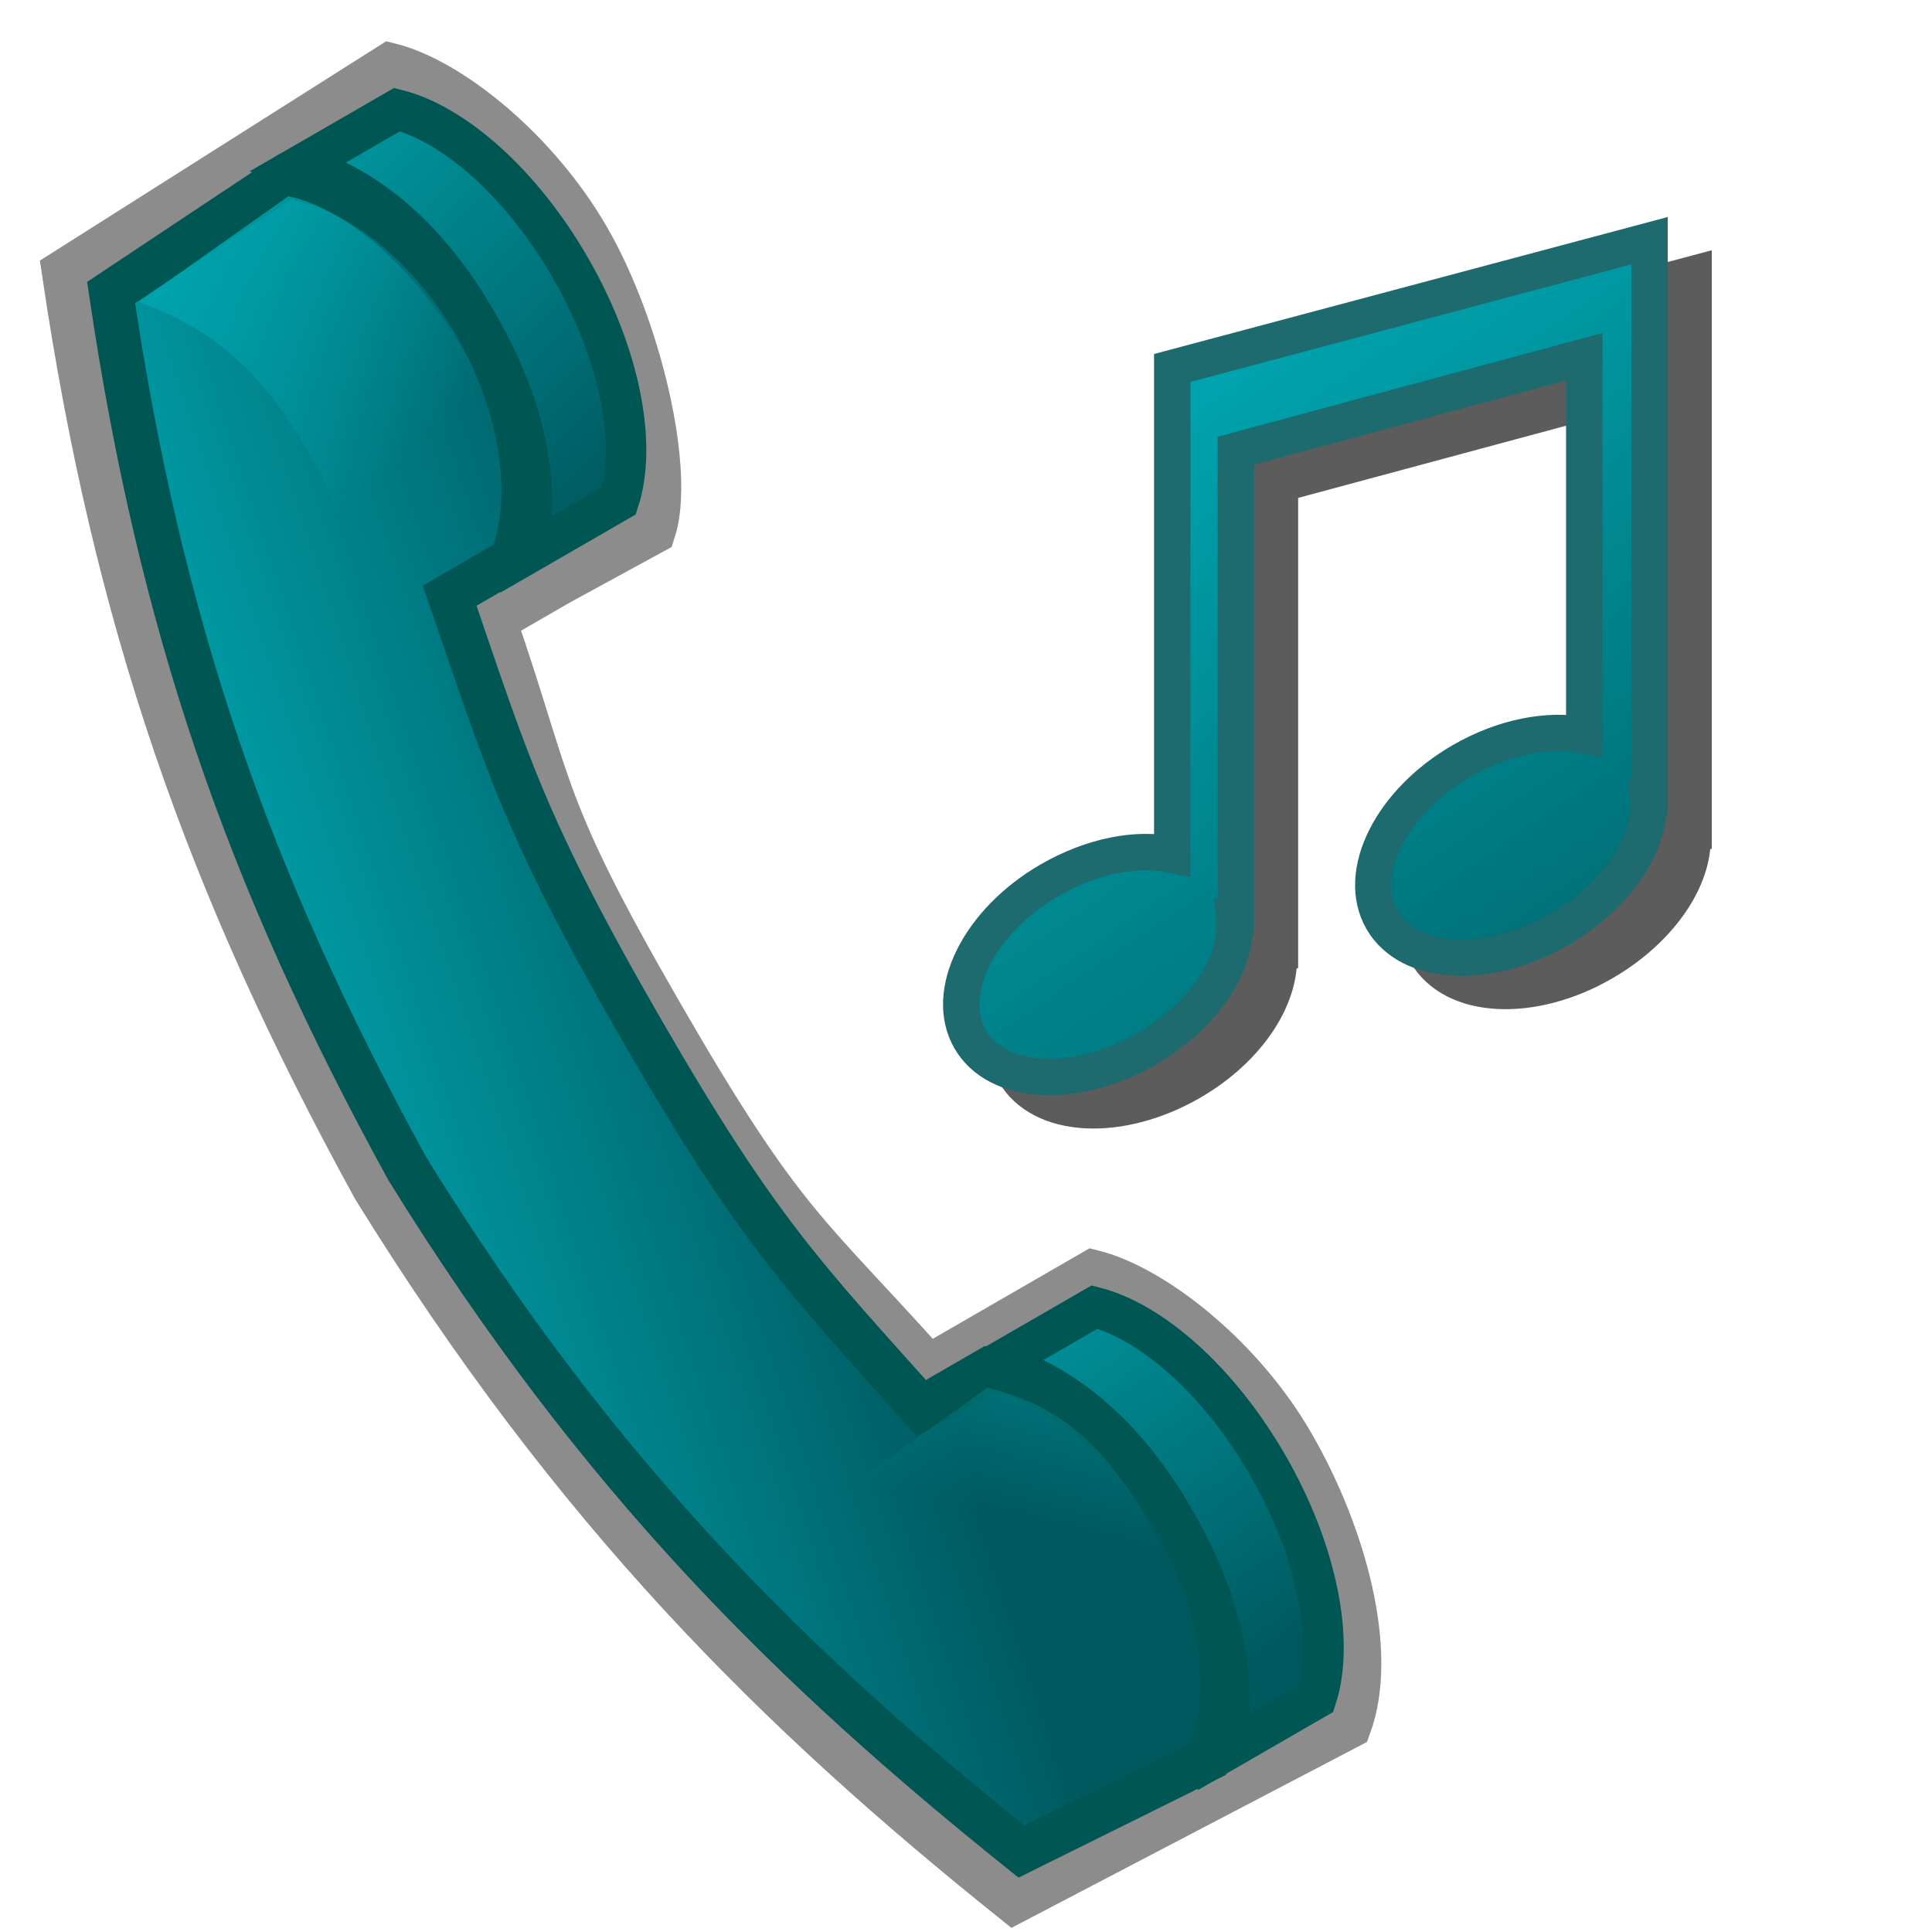
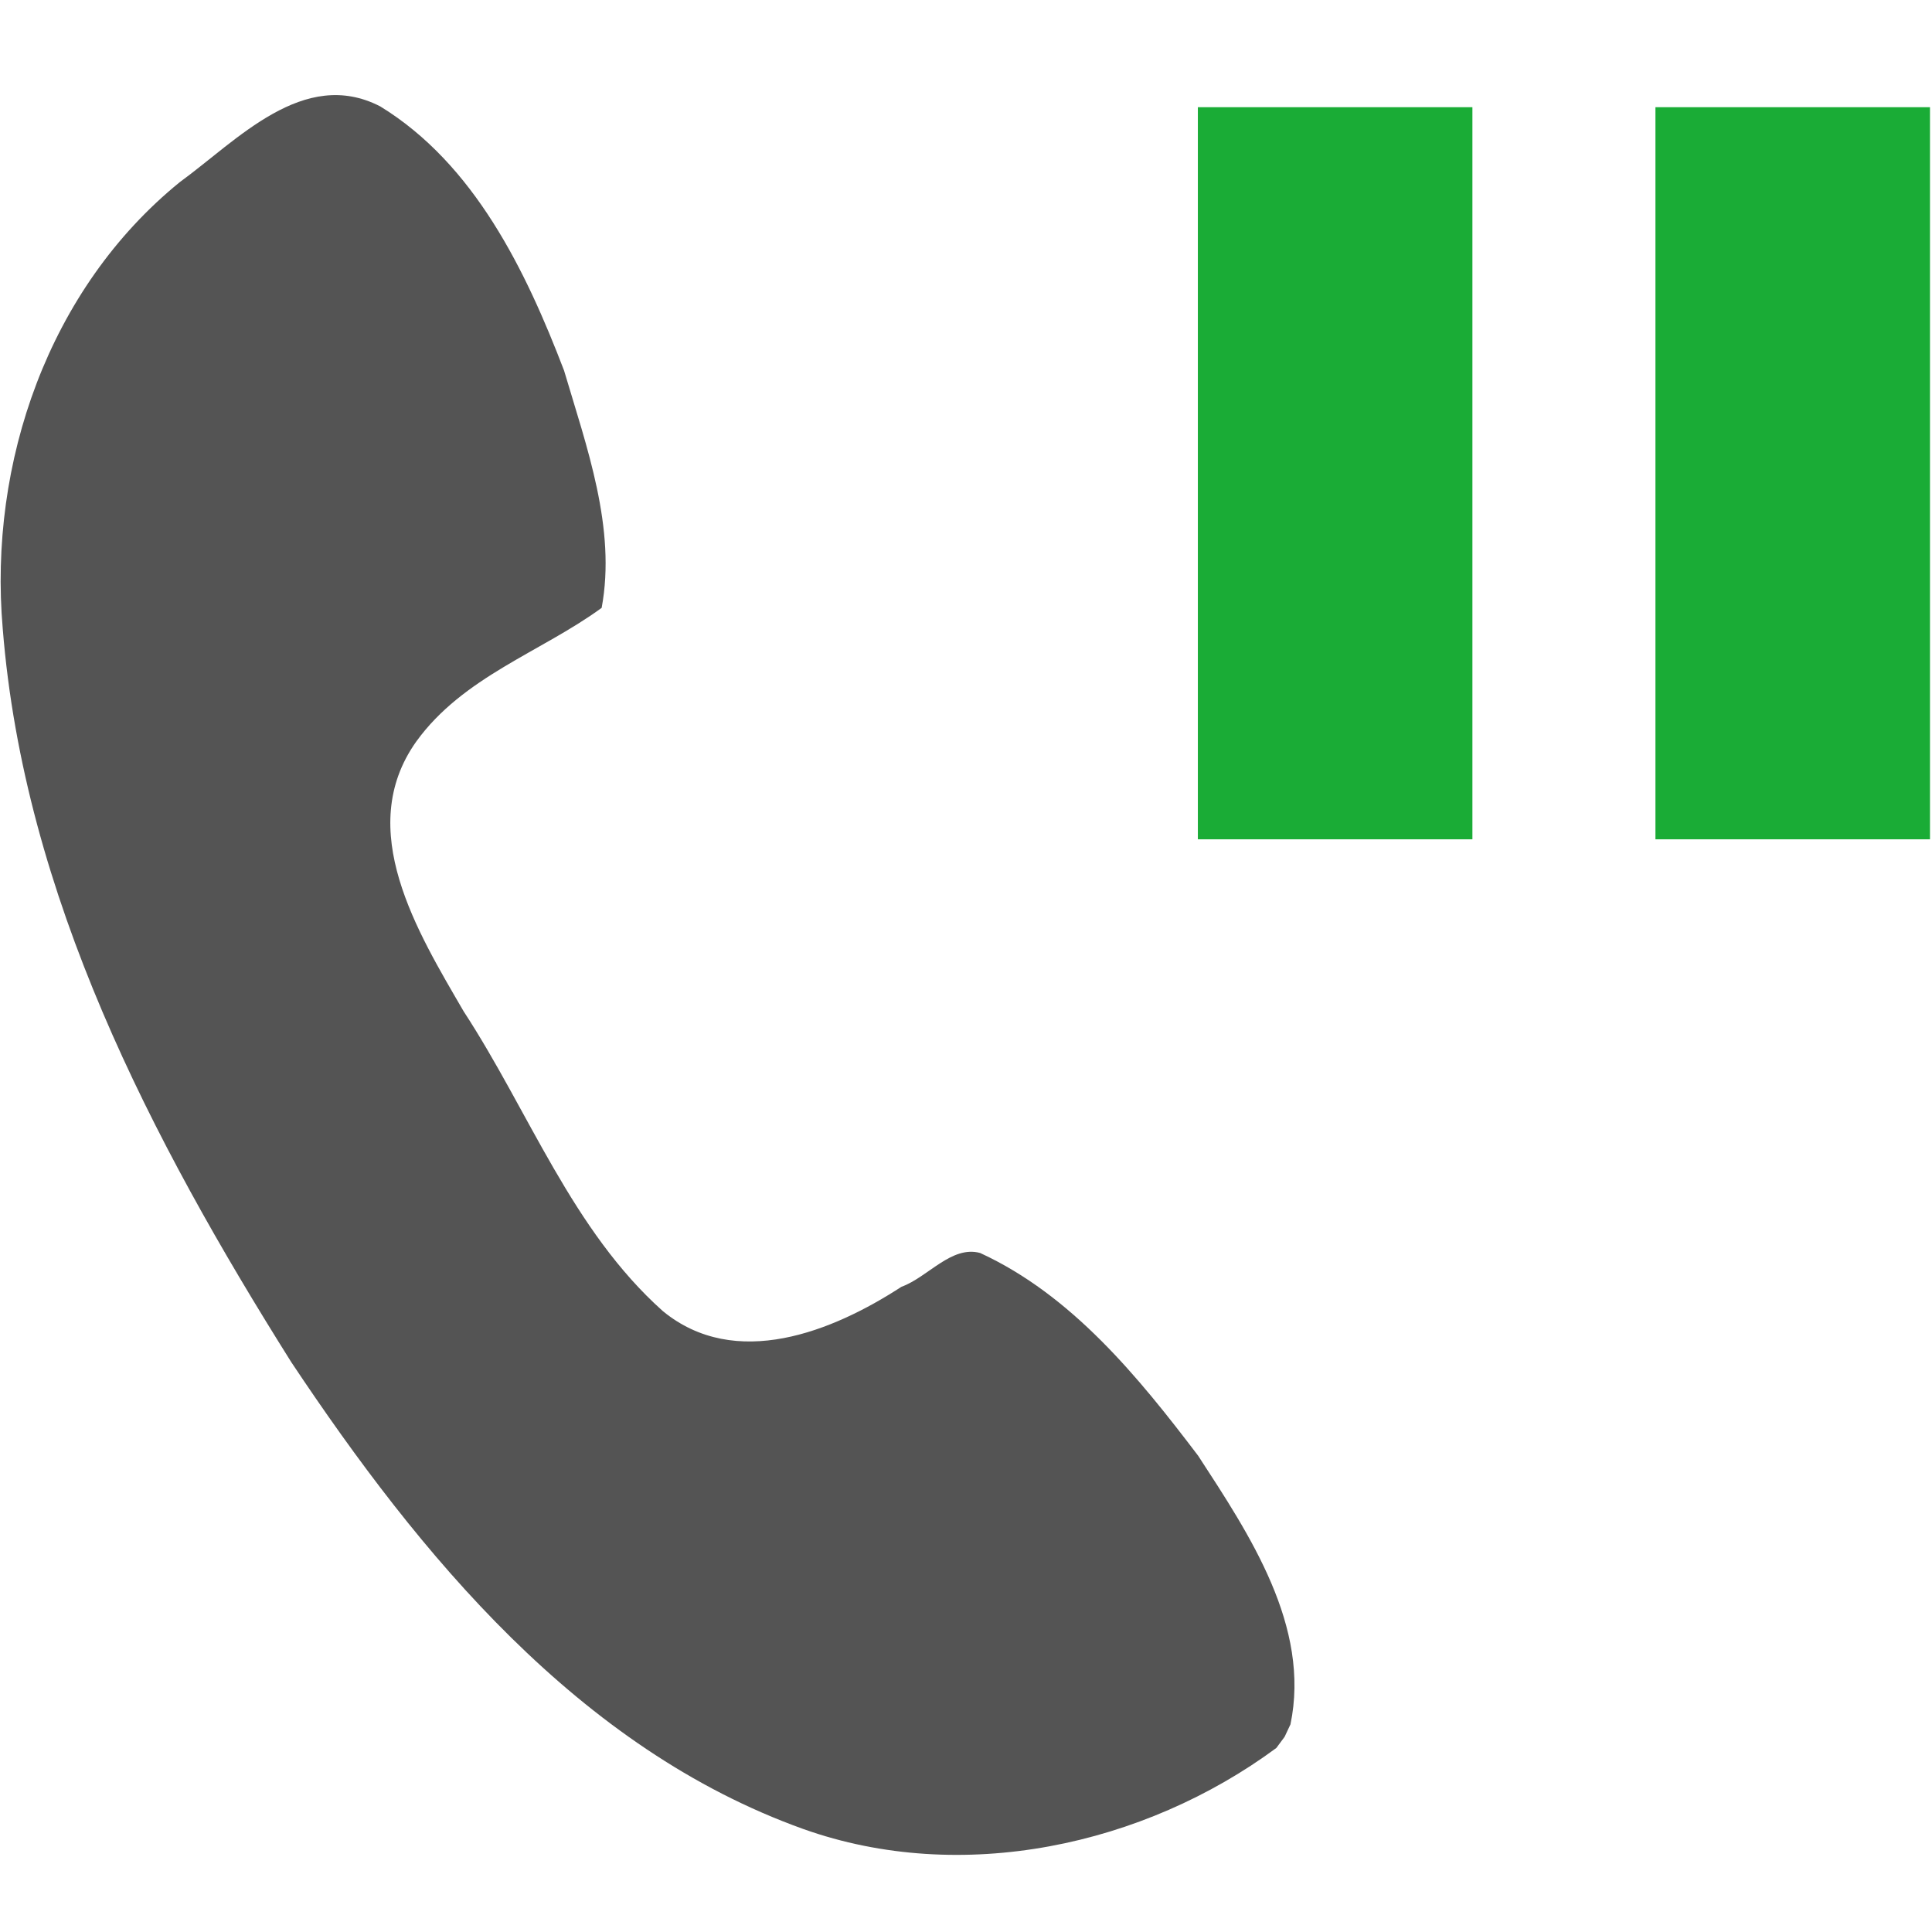
<svg xmlns="http://www.w3.org/2000/svg" xmlns:xlink="http://www.w3.org/1999/xlink" width="24" height="24" id="svg2" version="1.0">
  <defs id="defs4">
+     <linearGradient id="linearGradient2433">
+       <stop style="stop-color:#008000;stop-opacity:1;" offset="0" id="stop2435" />
+       <stop style="stop-color:#008000;stop-opacity:0;" offset="1" id="stop2437" />
+     </linearGradient>
    <linearGradient id="linearGradient4269">
-       <stop style="stop-color:#00a6b0;stop-opacity:1;" offset="0" id="stop4271" />
-       <stop style="stop-color:#00a6b0;stop-opacity:0;" offset="1" id="stop4273" />
+       <stop style="stop-color:#26b000;stop-opacity:1;" offset="0" id="stop4271" />
+       <stop style="stop-color:#26b000;stop-opacity:0;" offset="1" id="stop4273" />
    </linearGradient>
    <linearGradient id="linearGradient4183">
-       <stop id="stop4185" offset="0" style="stop-color:#00a5b0;stop-opacity:1;" />
-       <stop id="stop4187" offset="1" style="stop-color:#00595f;stop-opacity:1;" />
+       <stop id="stop4185" offset="0" style="stop-color:#26b000;stop-opacity:1;" />
+       <stop id="stop4187" offset="1" style="stop-color:#145f00;stop-opacity:1;" />
    </linearGradient>
    <linearGradient id="linearGradient4167">
      <stop style="stop-color:#80000e;stop-opacity:1;" offset="0" id="stop4169" />
      <stop style="stop-color:#b00014;stop-opacity:0;" offset="1" id="stop4171" />
    </linearGradient>
-     <linearGradient xlink:href="#linearGradient4183" id="linearGradient4181" x1="10.575" y1="12.116" x2="-0.686" y2="12.116" gradientUnits="userSpaceOnUse" gradientTransform="translate(1.262691,-1.100752)" />
-     <linearGradient xlink:href="#linearGradient4183" id="linearGradient4195" x1="31.693" y1="11.264" x2="23.889" y2="13.355" gradientUnits="userSpaceOnUse" gradientTransform="translate(-0.947018,-0.885198)" />
-     <linearGradient xlink:href="#linearGradient4183" id="linearGradient4203" x1="15.647" y1="2.703" x2="14.014" y2="10.577" gradientUnits="userSpaceOnUse" />
-     <linearGradient xlink:href="#linearGradient4269" id="linearGradient4256" x1="7.852" y1="15.912" x2="7.111" y2="11.597" gradientUnits="userSpaceOnUse" gradientTransform="translate(0.426158,-2.762136)" />
-     <linearGradient xlink:href="#linearGradient4269" id="linearGradient4260" gradientUnits="userSpaceOnUse" gradientTransform="matrix(-1,-1.726592e-17,-1.726592e-17,1,32.04188,-2.86473)" x1="2.065" y1="12.626" x2="6.838" y2="13.92" />
-     <linearGradient xlink:href="#linearGradient4183" id="linearGradient2224" x1="16.827" y1="6.729" x2="27.562" y2="22.513" gradientUnits="userSpaceOnUse" gradientTransform="matrix(0.632388,0,0,0.632388,3.258093,0.894991)" />
-     <linearGradient id="linearGradient2278">
-       <stop style="stop-color:#ffffff;stop-opacity:0" offset="0" id="stop2280" />
-       <stop style="stop-color:#fefee7;stop-opacity:0.893" offset="1" id="stop2282" />
-     </linearGradient>
-     <linearGradient id="linearGradient2284">
-       <stop style="stop-color:#1db000;stop-opacity:1;" offset="0" id="stop2286" />
-       <stop style="stop-color:#1db000;stop-opacity:0;" offset="1" id="stop2288" />
-     </linearGradient>
-     <linearGradient id="linearGradient2290">
-       <stop id="stop2292" offset="0" style="stop-color:#1db000;stop-opacity:1;" />
-       <stop id="stop2395" offset="1" style="stop-color:#0f5f00;stop-opacity:1;" />
-     </linearGradient>
-     <linearGradient id="linearGradient2296">
-       <stop style="stop-color:#80000e;stop-opacity:1;" offset="0" id="stop2298" />
-       <stop style="stop-color:#b00014;stop-opacity:0;" offset="1" id="stop2391" />
-     </linearGradient>
-     <linearGradient xlink:href="#linearGradient4183" id="linearGradient2302" x1="16.827" y1="6.729" x2="27.562" y2="22.513" gradientUnits="userSpaceOnUse" gradientTransform="matrix(0.875025,0,0,0.875025,0.666703,0.177907)" />
-     <linearGradient y2="13.92" x2="6.838" y1="12.626" x1="2.065" gradientTransform="matrix(-1,0,0,1,32.04188,-2.86473)" gradientUnits="userSpaceOnUse" id="linearGradient2386" xlink:href="#linearGradient4269" />
-     <linearGradient gradientTransform="translate(0.426158,-2.762136)" gradientUnits="userSpaceOnUse" y2="13.92" x2="6.838" y1="12.626" x1="2.065" id="linearGradient2306" xlink:href="#linearGradient4269" />
-     <linearGradient gradientUnits="userSpaceOnUse" y2="10.577" x2="14.014" y1="2.703" x1="15.647" id="linearGradient2308" xlink:href="#linearGradient4183" />
-     <linearGradient gradientTransform="translate(-0.947018,-0.885198)" gradientUnits="userSpaceOnUse" y2="12.536" x2="31.317" y1="12.536" x1="24.398" id="linearGradient2382" xlink:href="#linearGradient4183" />
-     <linearGradient gradientTransform="translate(1.262691,-1.100752)" gradientUnits="userSpaceOnUse" y2="12.826" x2="7.924" y1="12.826" x1="1.005" id="linearGradient2380" xlink:href="#linearGradient4183" />
-     <linearGradient id="linearGradient2376">
-       <stop id="stop2316" offset="0" style="stop-color:#80000e;stop-opacity:1;" />
-       <stop id="stop2318" offset="1" style="stop-color:#b00014;stop-opacity:0;" />
-     </linearGradient>
-     <linearGradient id="linearGradient2372">
-       <stop style="stop-color:#26b000;stop-opacity:1;" offset="0" id="stop2322" />
-       <stop style="stop-color:#145f00;stop-opacity:1;" offset="1" id="stop2324" />
-     </linearGradient>
-     <linearGradient id="linearGradient2326">
-       <stop id="stop2328" offset="0" style="stop-color:#26b000;stop-opacity:1;" />
-       <stop id="stop2330" offset="1" style="stop-color:#26b000;stop-opacity:0;" />
-     </linearGradient>
-     <linearGradient xlink:href="#linearGradient4183" id="linearGradient2332" gradientUnits="userSpaceOnUse" x1="15.647" y1="2.703" x2="14.014" y2="10.577" />
-     <linearGradient xlink:href="#linearGradient4183" id="linearGradient2334" gradientUnits="userSpaceOnUse" gradientTransform="translate(1.262691,-1.100752)" x1="10.575" y1="12.116" x2="-0.686" y2="12.116" />
-     <linearGradient xlink:href="#linearGradient4183" id="linearGradient2336" gradientUnits="userSpaceOnUse" gradientTransform="translate(-0.947018,-0.885198)" x1="31.693" y1="11.264" x2="23.889" y2="13.355" />
-     <linearGradient xlink:href="#linearGradient4269" id="linearGradient2338" gradientUnits="userSpaceOnUse" gradientTransform="translate(0.426158,-2.762136)" x1="7.852" y1="15.912" x2="7.111" y2="11.597" />
-     <linearGradient xlink:href="#linearGradient4269" id="linearGradient2340" gradientUnits="userSpaceOnUse" gradientTransform="matrix(-1,0,0,1,32.04188,-2.86473)" x1="2.065" y1="12.626" x2="6.838" y2="13.92" />
-     <radialGradient xlink:href="#linearGradient4045" id="radialGradient2342" cx="19.286" cy="9.857" fx="19.286" fy="9.857" r="10.886" gradientUnits="userSpaceOnUse" spreadMethod="reflect" gradientTransform="matrix(0.418975,2.444023e-18,-2.444023e-18,0.418975,11.20548,5.727248)" />
-     <linearGradient gradientTransform="matrix(1.256521,0,0,-1.256521,-7.854319,28.77331)" gradientUnits="userSpaceOnUse" y2="8.531" x2="15.63" y1="22.874" x1="15.63" id="linearGradient2444" xlink:href="#linearGradient4269" />
-     <linearGradient y2="13.92" x2="6.838" y1="12.626" x1="2.065" gradientTransform="matrix(-1,0,0,1,31.17958,-2.86473)" gradientUnits="userSpaceOnUse" id="linearGradient2442" xlink:href="#linearGradient4269" />
-     <linearGradient gradientTransform="translate(1.136289,-2.762136)" gradientUnits="userSpaceOnUse" y2="13.92" x2="6.838" y1="12.626" x1="2.065" id="linearGradient2440" xlink:href="#linearGradient4269" />
-     <linearGradient gradientUnits="userSpaceOnUse" y2="10.577" x2="14.014" y1="2.703" x1="15.647" id="linearGradient2438" xlink:href="#linearGradient4183" />
-     <linearGradient gradientTransform="translate(-1.910767,-0.885198)" gradientUnits="userSpaceOnUse" y2="12.536" x2="31.317" y1="12.536" x1="24.398" id="linearGradient2436" xlink:href="#linearGradient4183" />
-     <linearGradient gradientTransform="translate(1.922099,-1.100752)" gradientUnits="userSpaceOnUse" y2="12.826" x2="7.924" y1="12.826" x1="1.005" id="linearGradient2434" xlink:href="#linearGradient4183" />
-     <linearGradient id="linearGradient2428">
-       <stop id="stop2430" offset="0" style="stop-color:#80000e;stop-opacity:1;" />
-       <stop id="stop2432" offset="1" style="stop-color:#b00014;stop-opacity:0;" />
-     </linearGradient>
-     <linearGradient id="linearGradient2422">
-       <stop style="stop-color:#26b000;stop-opacity:1;" offset="0" id="stop2424" />
-       <stop style="stop-color:#145f00;stop-opacity:1;" offset="1" id="stop2426" />
-     </linearGradient>
-     <linearGradient id="linearGradient2416">
-       <stop id="stop2418" offset="0" style="stop-color:#26b000;stop-opacity:1;" />
-       <stop id="stop2420" offset="1" style="stop-color:#26b000;stop-opacity:0;" />
-     </linearGradient>
-     <linearGradient xlink:href="#linearGradient4183" id="linearGradient2483" gradientUnits="userSpaceOnUse" x1="15.647" y1="2.703" x2="14.014" y2="10.577" />
-     <linearGradient xlink:href="#linearGradient4183" id="linearGradient2485" gradientUnits="userSpaceOnUse" gradientTransform="translate(1.262691,-1.100752)" x1="10.575" y1="12.116" x2="2.767" y2="12.95" />
-     <linearGradient xlink:href="#linearGradient4183" id="linearGradient2487" gradientUnits="userSpaceOnUse" gradientTransform="translate(-0.947018,-0.885198)" x1="31.693" y1="11.264" x2="23.889" y2="13.355" />
-     <linearGradient xlink:href="#linearGradient4269" id="linearGradient2489" gradientUnits="userSpaceOnUse" gradientTransform="translate(0.426158,-2.762136)" x1="11.408" y1="16.111" x2="7.294" y2="12.114" />
-     <linearGradient xlink:href="#linearGradient4269" id="linearGradient2491" gradientUnits="userSpaceOnUse" gradientTransform="matrix(-1,0,0,1,32.04188,-2.86473)" x1="2.065" y1="12.626" x2="6.838" y2="13.92" />
-     <radialGradient gradientTransform="matrix(0.418975,0,0,0.418975,11.20548,5.727248)" spreadMethod="reflect" gradientUnits="userSpaceOnUse" r="10.886" fy="9.857" fx="19.286" cy="9.857" cx="19.286" id="radialGradient4051" xlink:href="#linearGradient4045" />
-     <linearGradient y2="13.92" x2="6.838" y1="12.626" x1="2.065" gradientTransform="matrix(-1,0,0,1,32.04188,-2.86473)" gradientUnits="userSpaceOnUse" id="linearGradient1414" xlink:href="#linearGradient4269" />
-     <linearGradient y2="11.597" x2="7.111" y1="15.912" x1="7.852" gradientTransform="translate(0.426158,-2.762136)" gradientUnits="userSpaceOnUse" id="linearGradient1412" xlink:href="#linearGradient4269" />
-     <linearGradient y2="13.355" x2="23.889" y1="11.264" x1="31.693" gradientTransform="translate(-0.947018,-0.885198)" gradientUnits="userSpaceOnUse" id="linearGradient1410" xlink:href="#linearGradient4183" />
-     <linearGradient y2="12.116" x2="-0.686" y1="12.116" x1="10.575" gradientTransform="translate(1.262691,-1.100752)" gradientUnits="userSpaceOnUse" id="linearGradient1408" xlink:href="#linearGradient4183" />
-     <linearGradient y2="10.577" x2="14.014" y1="2.703" x1="15.647" gradientUnits="userSpaceOnUse" id="linearGradient1406" xlink:href="#linearGradient4183" />
-     <linearGradient id="linearGradient1362">
-       <stop style="stop-color:#26b000;stop-opacity:1;" offset="0" id="stop1364" />
-       <stop style="stop-color:#26b000;stop-opacity:0;" offset="1" id="stop1366" />
-     </linearGradient>
-     <linearGradient id="linearGradient1368">
-       <stop id="stop1370" offset="0" style="stop-color:#26b000;stop-opacity:1;" />
-       <stop id="stop1372" offset="1" style="stop-color:#145f00;stop-opacity:1;" />
-     </linearGradient>
-     <linearGradient id="linearGradient1374">
-       <stop style="stop-color:#80000e;stop-opacity:1;" offset="0" id="stop1376" />
-       <stop style="stop-color:#b00014;stop-opacity:0;" offset="1" id="stop1378" />
-     </linearGradient>
-     <linearGradient xlink:href="#linearGradient4183" id="linearGradient1380" x1="1.005" y1="12.826" x2="7.924" y2="12.826" gradientUnits="userSpaceOnUse" gradientTransform="translate(1.262691,-1.100752)" />
-     <linearGradient xlink:href="#linearGradient4183" id="linearGradient1382" x1="24.398" y1="12.536" x2="31.317" y2="12.536" gradientUnits="userSpaceOnUse" gradientTransform="translate(-0.947018,-0.885198)" />
-     <linearGradient xlink:href="#linearGradient4183" id="linearGradient1384" x1="15.647" y1="2.703" x2="14.014" y2="10.577" gradientUnits="userSpaceOnUse" />
-     <linearGradient xlink:href="#linearGradient4269" id="linearGradient1386" x1="2.065" y1="12.626" x2="6.838" y2="13.92" gradientUnits="userSpaceOnUse" gradientTransform="translate(0.426158,-2.762136)" />
-     <linearGradient xlink:href="#linearGradient4269" id="linearGradient1388" gradientUnits="userSpaceOnUse" gradientTransform="matrix(-1,0,0,1,32.04188,-2.86473)" x1="2.065" y1="12.626" x2="6.838" y2="13.92" />
-     <linearGradient xlink:href="#linearGradient4269" id="linearGradient4275" x1="15.63" y1="22.874" x2="15.806" y2="6.677" gradientUnits="userSpaceOnUse" gradientTransform="matrix(1.62913,0,0,-1.62913,-10.06608,39.71987)" />
-     <linearGradient gradientTransform="matrix(0.875025,0,0,0.875025,0.666703,0.177907)" gradientUnits="userSpaceOnUse" y2="22.513" x2="27.562" y1="6.729" x1="16.827" id="linearGradient2320" xlink:href="#linearGradient4183" />
-     <linearGradient y2="13.92" x2="6.838" y1="12.626" x1="2.065" gradientTransform="matrix(-1,0,0,1,32.04188,-2.86473)" gradientUnits="userSpaceOnUse" id="linearGradient2318" xlink:href="#linearGradient4269" />
-     <linearGradient gradientTransform="translate(0.426158,-2.762136)" gradientUnits="userSpaceOnUse" y2="11.597" x2="7.111" y1="15.912" x1="7.852" id="linearGradient2316" xlink:href="#linearGradient4269" />
-     <linearGradient gradientUnits="userSpaceOnUse" y2="10.577" x2="14.014" y1="2.703" x1="15.647" id="linearGradient2314" xlink:href="#linearGradient4183" />
-     <linearGradient gradientTransform="translate(-0.947018,-0.885198)" gradientUnits="userSpaceOnUse" y2="13.355" x2="23.889" y1="11.264" x1="31.693" id="linearGradient2312" xlink:href="#linearGradient4183" />
-     <linearGradient gradientTransform="translate(1.262691,-1.100752)" gradientUnits="userSpaceOnUse" y2="12.116" x2="-0.686" y1="12.116" x1="10.575" id="linearGradient2310" xlink:href="#linearGradient4183" />
-     <linearGradient id="linearGradient2304">
-       <stop id="stop2306" offset="0" style="stop-color:#80000e;stop-opacity:1;" />
-       <stop id="stop2308" offset="1" style="stop-color:#b00014;stop-opacity:0;" />
-     </linearGradient>
-     <linearGradient id="linearGradient2298">
-       <stop style="stop-color:#1db000;stop-opacity:1;" offset="0" id="stop2300" />
-       <stop style="stop-color:#0f5f00;stop-opacity:1;" offset="1" id="stop2302" />
-     </linearGradient>
-     <linearGradient id="linearGradient2292">
-       <stop id="stop2294" offset="0" style="stop-color:#1db000;stop-opacity:1;" />
-       <stop id="stop2296" offset="1" style="stop-color:#1db000;stop-opacity:0;" />
-     </linearGradient>
-     <linearGradient id="linearGradient4045">
-       <stop id="stop4047" offset="0" style="stop-color:#ffffff;stop-opacity:0" />
-       <stop id="stop4049" offset="1" style="stop-color:#fcfbcb;stop-opacity:1" />
-     </linearGradient>
+     <linearGradient xlink:href="#linearGradient2433" id="linearGradient2439" x1="2.966" y1="-0.801" x2="32.578" y2="16.739" gradientUnits="userSpaceOnUse" />
  </defs>
  <g id="layer1">
-     <path style="opacity:0.639;fill:#000000;fill-opacity:1;stroke:#000000;stroke-width:0.452;stroke-miterlimit:4;stroke-dasharray:none;stroke-opacity:1" d="M 21.038,3.403 L 15.11,4.984 L 15.11,11.032 C 14.67,10.938 14.115,11.044 13.588,11.348 C 12.71,11.855 12.265,12.744 12.6,13.324 C 12.935,13.904 13.916,13.949 14.793,13.443 C 15.521,13.023 15.945,12.352 15.88,11.802 L 15.9,11.802 L 15.9,6.012 L 20.228,4.846 L 20.228,9.549 C 19.79,9.461 19.228,9.565 18.706,9.866 C 17.828,10.373 17.384,11.262 17.718,11.842 C 18.053,12.421 19.034,12.467 19.912,11.96 C 20.639,11.541 21.083,10.87 21.019,10.32 L 21.038,10.32 L 21.038,4.629 L 21.038,3.403 z " id="path3384" />
-     <path style="fill:url(#linearGradient2224);fill-opacity:1;stroke:#1d6a6f;stroke-width:0.452;stroke-miterlimit:4;stroke-dasharray:none;stroke-opacity:1" d="M 20.491,2.99 L 14.562,4.571 L 14.562,10.618 C 14.122,10.524 13.567,10.63 13.04,10.934 C 12.162,11.441 11.718,12.331 12.052,12.91 C 12.387,13.49 13.368,13.536 14.246,13.029 C 14.973,12.609 15.397,11.938 15.333,11.389 L 15.352,11.389 L 15.352,5.598 L 19.68,4.432 L 19.68,9.136 C 19.242,9.047 18.68,9.151 18.159,9.452 C 17.281,9.959 16.836,10.849 17.171,11.428 C 17.505,12.008 18.486,12.054 19.364,11.547 C 20.091,11.127 20.535,10.456 20.471,9.907 L 20.491,9.907 L 20.491,4.215 L 20.491,2.99 z " id="path1328" />
-     <g id="g2403" transform="translate(-3.114222,0.1467125)">
-       <g transform="translate(14.73011,-3.435552)" id="g2364">
-         <g id="g2446" transform="translate(7.945577,4.270765)">
-           <g style="fill:none;stroke:#000000;stroke-opacity:0.45" transform="matrix(-0.4376782,-0.758081,0.7581751,-0.4377326,3.595269,30.82049)" id="g2181">
-             <path id="path2183" d="M 41.11,-0.418 C 40.505,0.205 39.041,0.776 37.592,0.776 C 36.102,0.776 34.115,0.157 33.533,-0.493 L 33.57,-2.003 L 33.57,-3.084 C 31.027,-3.579 30.997,-3.829 27.526,-3.829 C 24.054,-3.829 23.831,-3.576 21.29,-3.046 L 21.29,-0.344 C 20.686,0.279 19.221,0.876 17.773,0.876 C 16.283,0.876 14.623,0.433 13.915,-0.418 L 14.139,-5.765 C 18.129,-7.319 22.031,-8.397 27.438,-8.559 C 32.386,-8.451 36.259,-7.705 40.886,-5.876 L 41.11,-0.418 z " style="opacity:1;fill:none;fill-opacity:1;stroke:#000000;stroke-width:0.656;stroke-linejoin:miter;stroke-miterlimit:4;stroke-dasharray:none;stroke-dashoffset:0;stroke-opacity:0.45" />
-           </g>
-           <g transform="matrix(-0.4400595,-0.7622054,0.7622054,-0.4400595,-10.9173,27.83068)" id="g2451">
-             <path style="opacity:1;fill:url(#linearGradient2483);fill-opacity:1;stroke:#005653;stroke-width:0.625;stroke-linejoin:miter;stroke-miterlimit:4;stroke-dasharray:none;stroke-dashoffset:0;stroke-opacity:1" d="M 16.1,4.594 C 10.946,4.748 7.226,5.8 3.422,7.281 L 3.235,10.228 C 3.785,10.973 5.014,11.509 6.422,11.509 C 7.791,11.509 8.976,11.005 9.547,10.29 L 9.547,9.188 C 11.969,8.683 12.862,8.438 16.125,8.438 C 19.48,8.438 20.385,8.684 22.808,9.156 L 22.808,10.165 C 23.379,10.88 24.564,11.384 25.933,11.384 C 27.341,11.384 28.539,10.848 29.089,10.103 L 28.902,7.156 C 24.492,5.413 20.816,4.696 16.1,4.594 z " id="path2453" />
-             <path style="opacity:1;fill:url(#linearGradient2485);fill-opacity:1;stroke:#005653;stroke-width:0.572;stroke-linejoin:miter;stroke-miterlimit:4;stroke-dasharray:none;stroke-dashoffset:0;stroke-opacity:1" d="M 6.408,13.019 C 7.788,13.019 8.984,12.61 9.56,12.017 L 9.56,10.431 C 8.823,11.109 7.789,11.495 6.408,11.495 C 4.985,11.495 3.988,11.13 3.213,10.482 L 3.213,11.966 C 3.767,12.585 4.987,13.019 6.408,13.019 z " id="path2455" />
-             <path style="opacity:1;fill:url(#linearGradient2487);fill-opacity:1;stroke:#005653;stroke-width:0.572;stroke-linejoin:miter;stroke-miterlimit:4;stroke-dasharray:none;stroke-dashoffset:0;stroke-opacity:1" d="M 25.968,12.945 C 27.348,12.945 28.544,12.536 29.12,11.942 L 29.12,10.356 C 28.383,11.035 27.349,11.42 25.968,11.42 C 24.545,11.42 23.548,11.056 22.773,10.407 L 22.773,11.892 C 23.327,12.511 24.547,12.945 25.968,12.945 z " id="path2457" />
-             <path style="opacity:1;fill:url(#linearGradient2489);fill-opacity:1;stroke:none;stroke-width:0.572;stroke-linejoin:miter;stroke-miterlimit:4;stroke-dasharray:none;stroke-dashoffset:0;stroke-opacity:1" d="M 6.682,11.158 C 8.063,11.158 8.754,10.733 9.33,10.14 L 9.064,7.31 C 8.328,7.988 8.127,8.545 6.745,8.545 C 5.323,8.545 4.5,8.18 3.724,7.531 L 3.487,10.105 C 4.042,10.724 5.262,11.158 6.682,11.158 z " id="path2459" />
-             <path style="opacity:1;fill:url(#linearGradient2491);fill-opacity:1;stroke:none;stroke-width:0.572;stroke-linejoin:miter;stroke-miterlimit:4;stroke-dasharray:none;stroke-dashoffset:0;stroke-opacity:1" d="M 25.634,11.055 C 24.253,11.055 23.562,10.631 22.986,10.037 L 22.418,7.378 C 23.155,8.056 24.189,8.442 25.57,8.442 C 26.993,8.442 27.816,8.077 28.592,7.429 L 28.828,10.002 C 28.274,10.621 27.054,11.055 25.634,11.055 z " id="path2461" />
-           </g>
-         </g>
-       </g>
+     <rect style="color:#bebebe;fill:none;stroke:none;stroke-width:1;marker:none;visibility:visible;display:inline;overflow:visible" id="rect44095-0-2" width="27.25" height="27.25" x="-25.687" y="-27.125" transform="scale(-1,-1)" />
+     <rect style="color:#bebebe;fill:none;stroke:none;stroke-width:1;marker:none;visibility:visible;display:inline;overflow:visible" id="rect44095-0" width="27.358" height="27.358" x="-1.68" y="-4.353" />
+     <rect y="-18.074" x="-1.68" height="27.402" width="27.402" id="rect44122-0" style="color:#bebebe;fill:none;stroke:none;stroke-width:1;marker:none;visibility:visible;display:inline;overflow:visible" />
+     <path id="path44084-2-0" d="m 16.03,21.424 c 0.255,-1.22 -0.51,-2.363 -1.146,-3.34 -0.743,-0.979 -1.568,-1.994 -2.708,-2.519 -0.357,-0.097 -0.649,0.301 -0.978,0.42 -0.856,0.557 -2.062,1.043 -2.964,0.302 C 7.106,15.28 6.573,13.808 5.76,12.564 5.189,11.58 4.397,10.303 5.17,9.213 5.752,8.406 6.722,8.1 7.474,7.551 7.658,6.562 7.286,5.547 7.007,4.603 6.532,3.363 5.895,2.04 4.724,1.322 3.771,0.83 2.943,1.747 2.234,2.262 0.604,3.586 -0.145,5.75 0.034,7.81 c 0.264,3.311 1.846,6.346 3.585,9.112 1.594,2.393 3.57,4.799 6.361,5.799 1.964,0.699 4.228,0.209 5.875,-1.007 l 0.103,-0.139 0.071,-0.151 z" style="fill:#545454;fill-opacity:1;stroke:none;display:inline;enable-background:new" />
+     <g id="g3221-1" transform="matrix(1.13683,0,0,1.13683,-126.0866,-556.8519)" style="opacity:1;fill:#1aac36;fill-opacity:1">
+       <path id="path3807-1-1-5-8-6-5" d="m 124,491 0,8 3,0 0,-8 -3,0 z" style="font-size:medium;font-style:normal;font-variant:normal;font-weight:normal;font-stretch:normal;text-indent:0pt;text-align:start;text-decoration:none;line-height:normal;letter-spacing:normal;word-spacing:normal;text-transform:none;direction:ltr;text-anchor:start;color:#bebebe;fill:#1aac36;fill-opacity:1;stroke:none;stroke-width:2;marker:none;visibility:visible;display:inline;overflow:visible;font-family:Andale Mono" />
+       <path id="path3807-1-1-5-8-6-3-8" d="m 129,491 0,8 3,0 0,-8 -3,0 z" style="font-size:medium;font-style:normal;font-variant:normal;font-weight:normal;font-stretch:normal;text-indent:0pt;text-align:start;text-decoration:none;line-height:normal;letter-spacing:normal;word-spacing:normal;text-transform:none;direction:ltr;text-anchor:start;color:#bebebe;fill:#1aac36;fill-opacity:1;stroke:none;stroke-width:2;marker:none;visibility:visible;display:inline;overflow:visible;font-family:Andale Mono" />
    </g>
  </g>
</svg>
